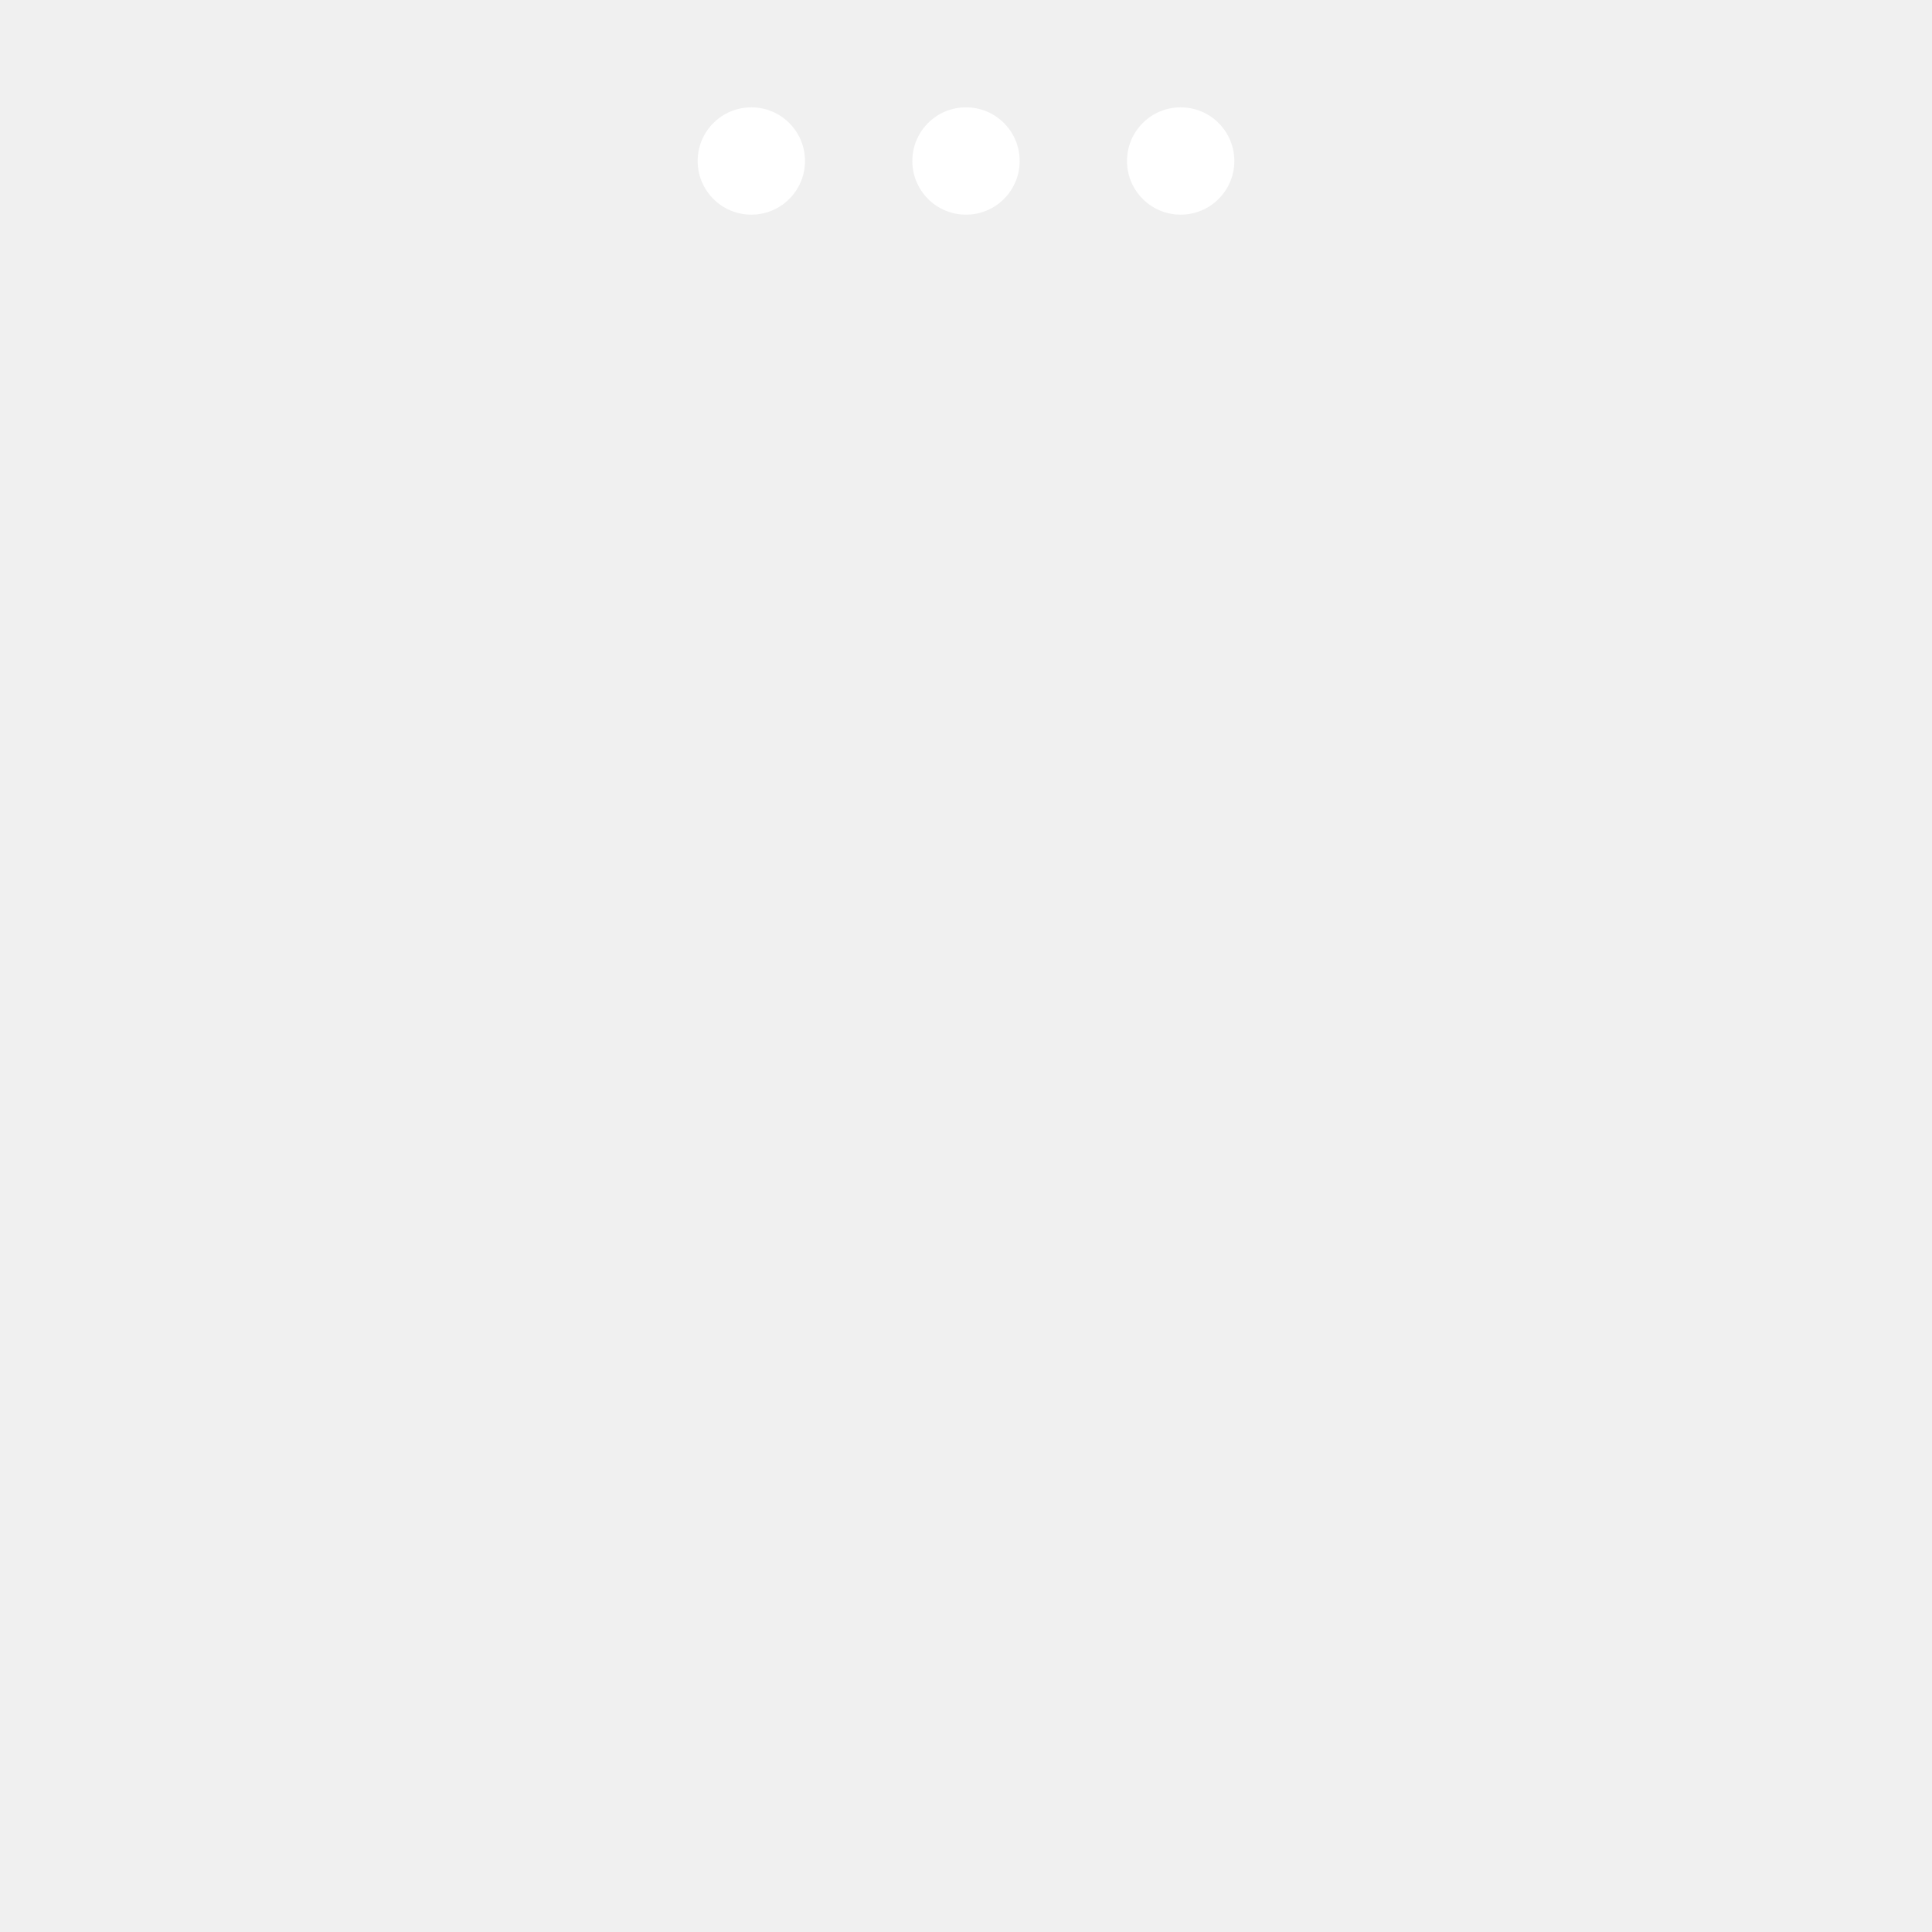
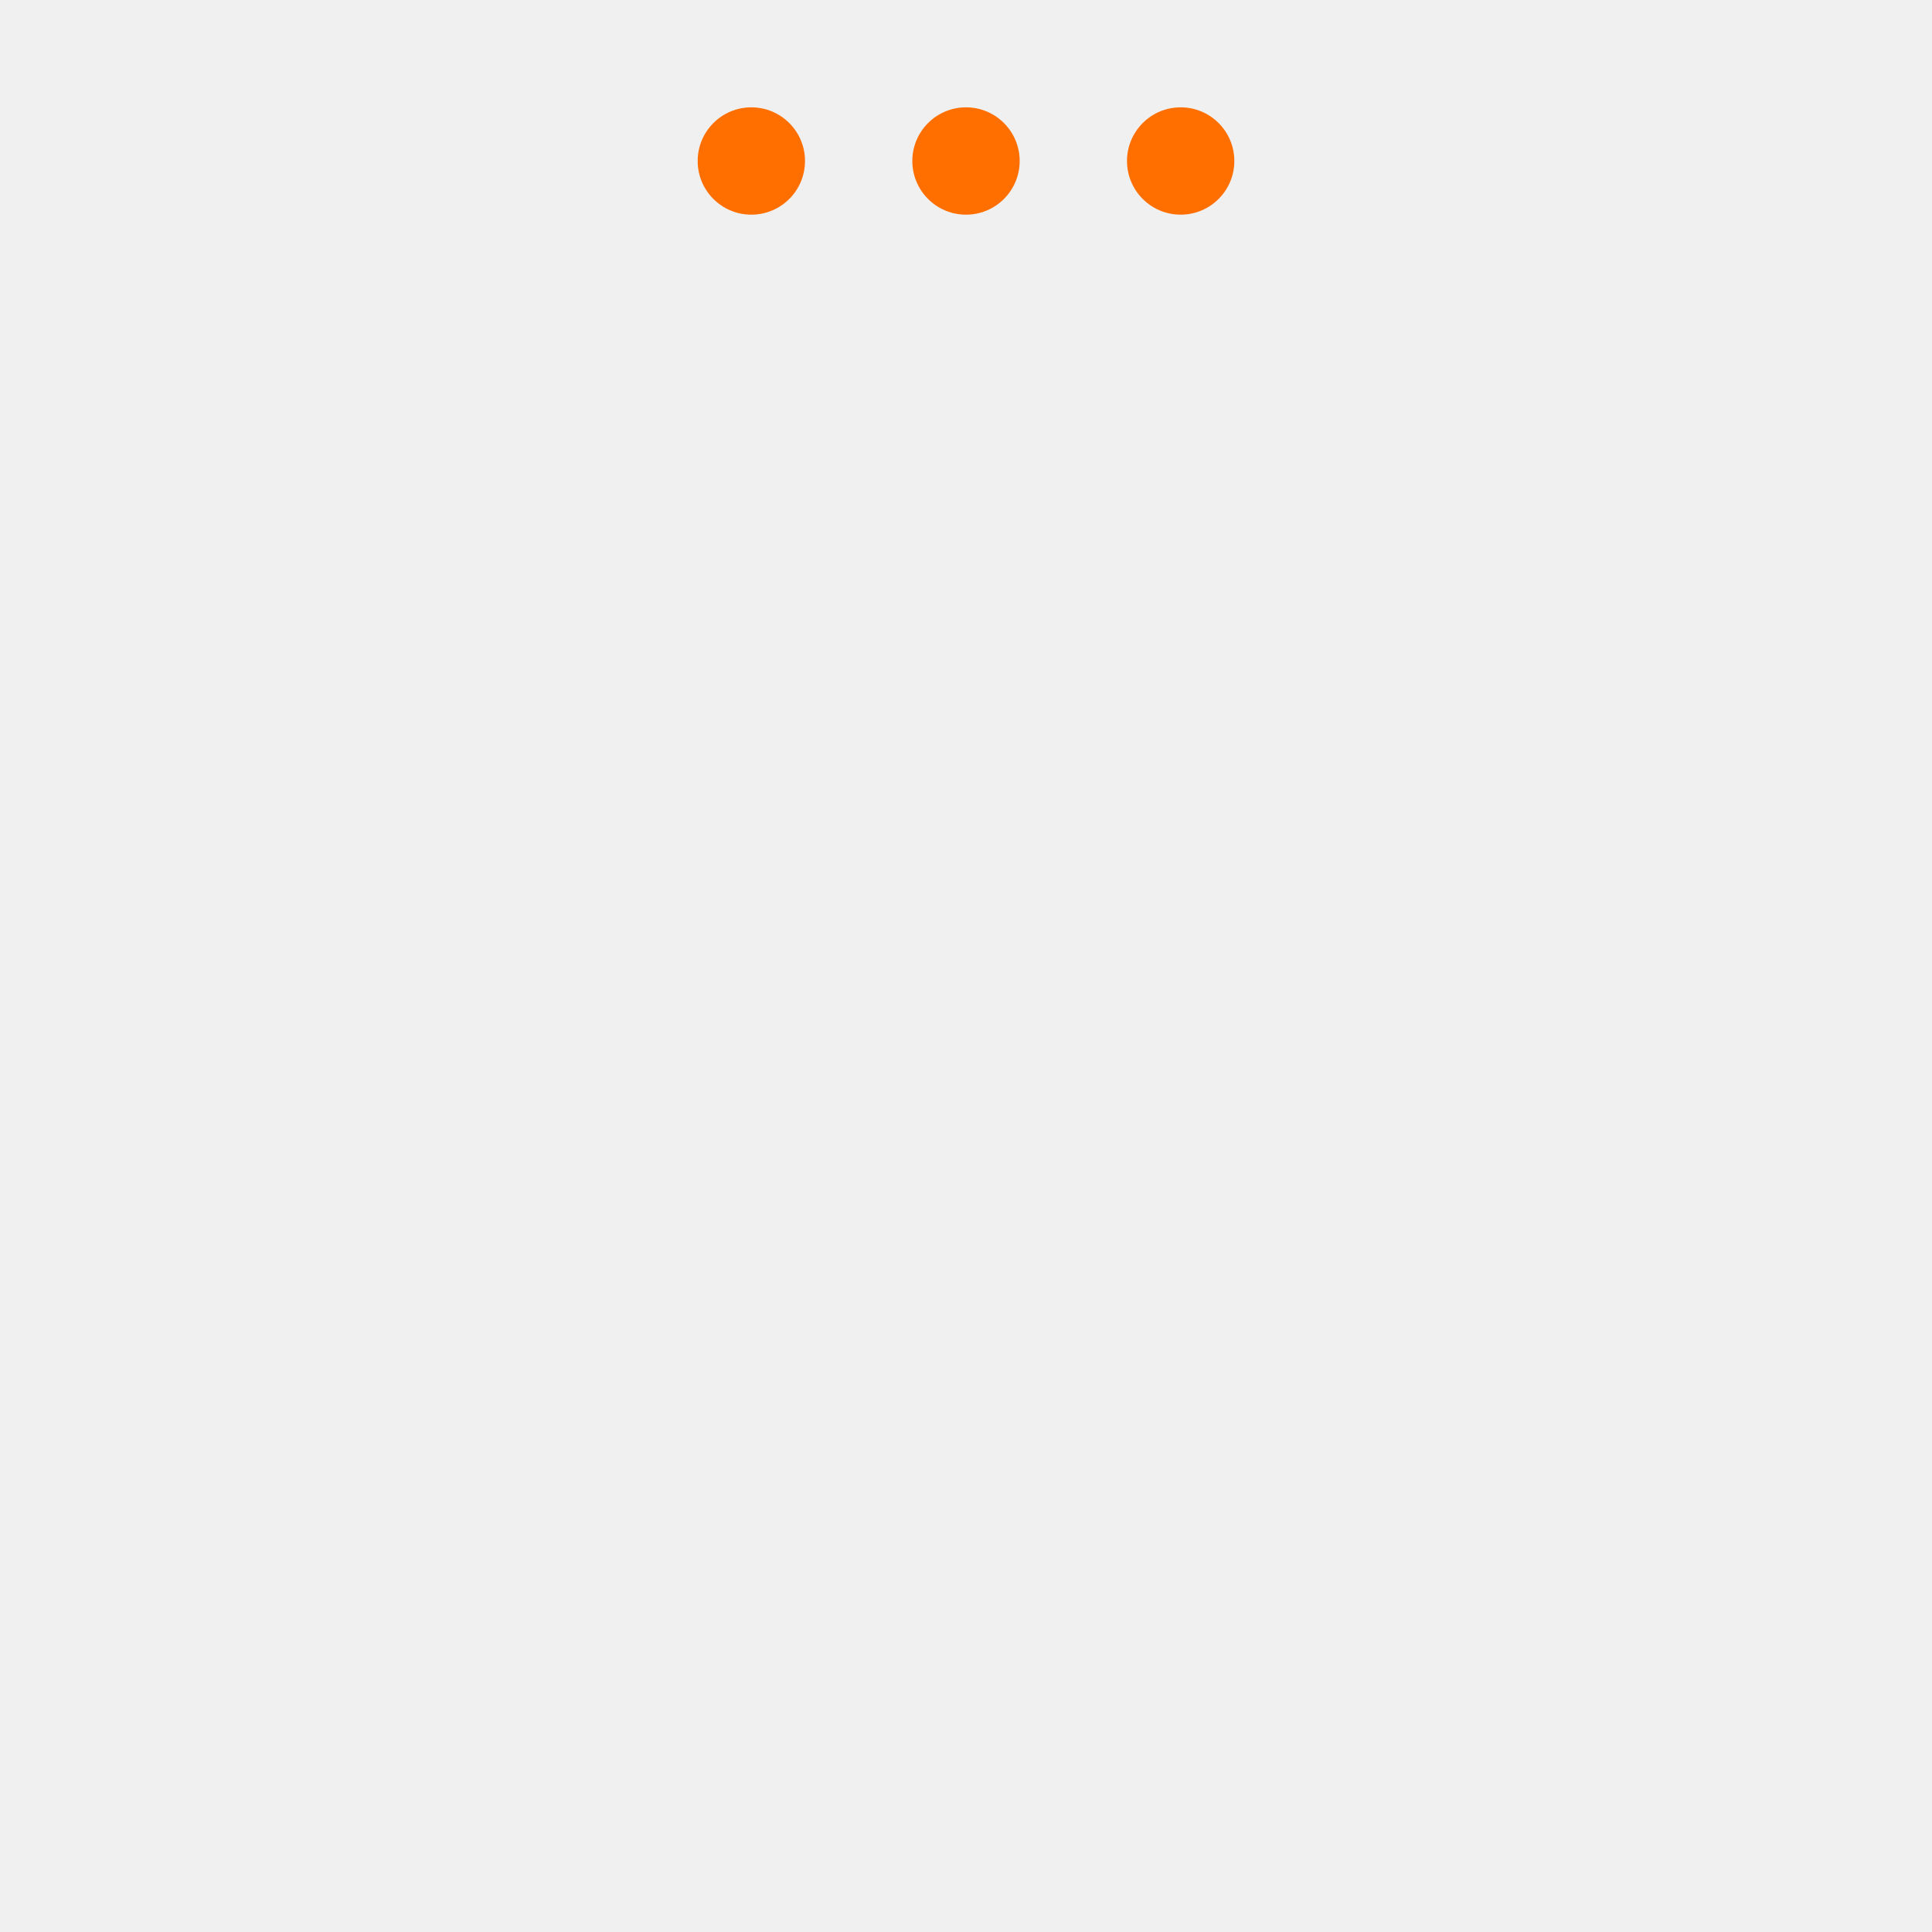
- <svg xmlns="http://www.w3.org/2000/svg" width="144" height="144" viewBox="0 0 72 72" fill="#FFFFFF">
+ <svg xmlns="http://www.w3.org/2000/svg" width="144" height="144" viewBox="0 0 72 72" fill="#FF6F00">
  <circle cx="28" cy="6" r="2" />
  <circle cx="36" cy="6" r="2" />
  <circle cx="44" cy="6" r="2" />
</svg>
